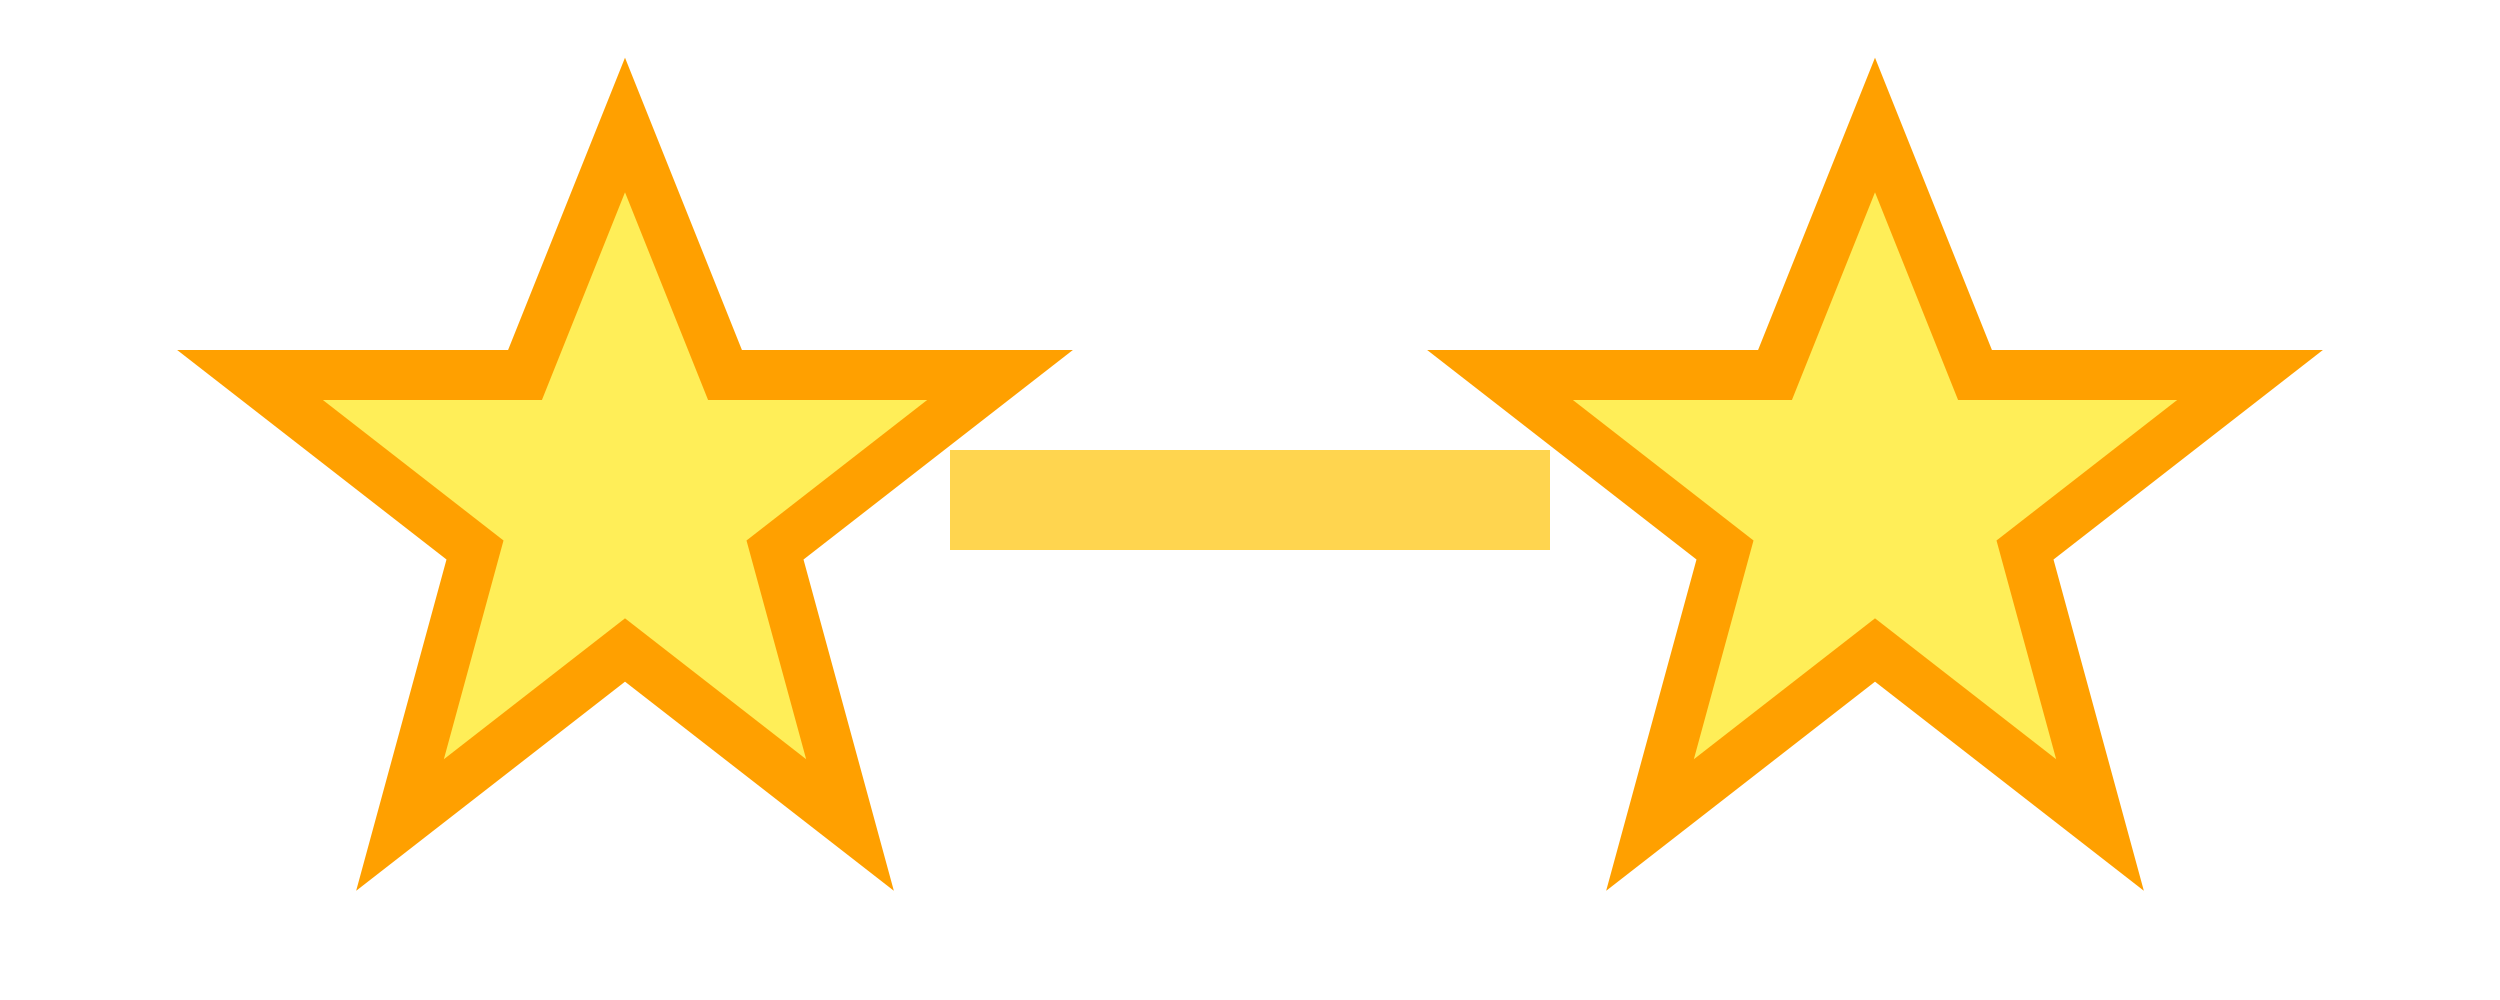
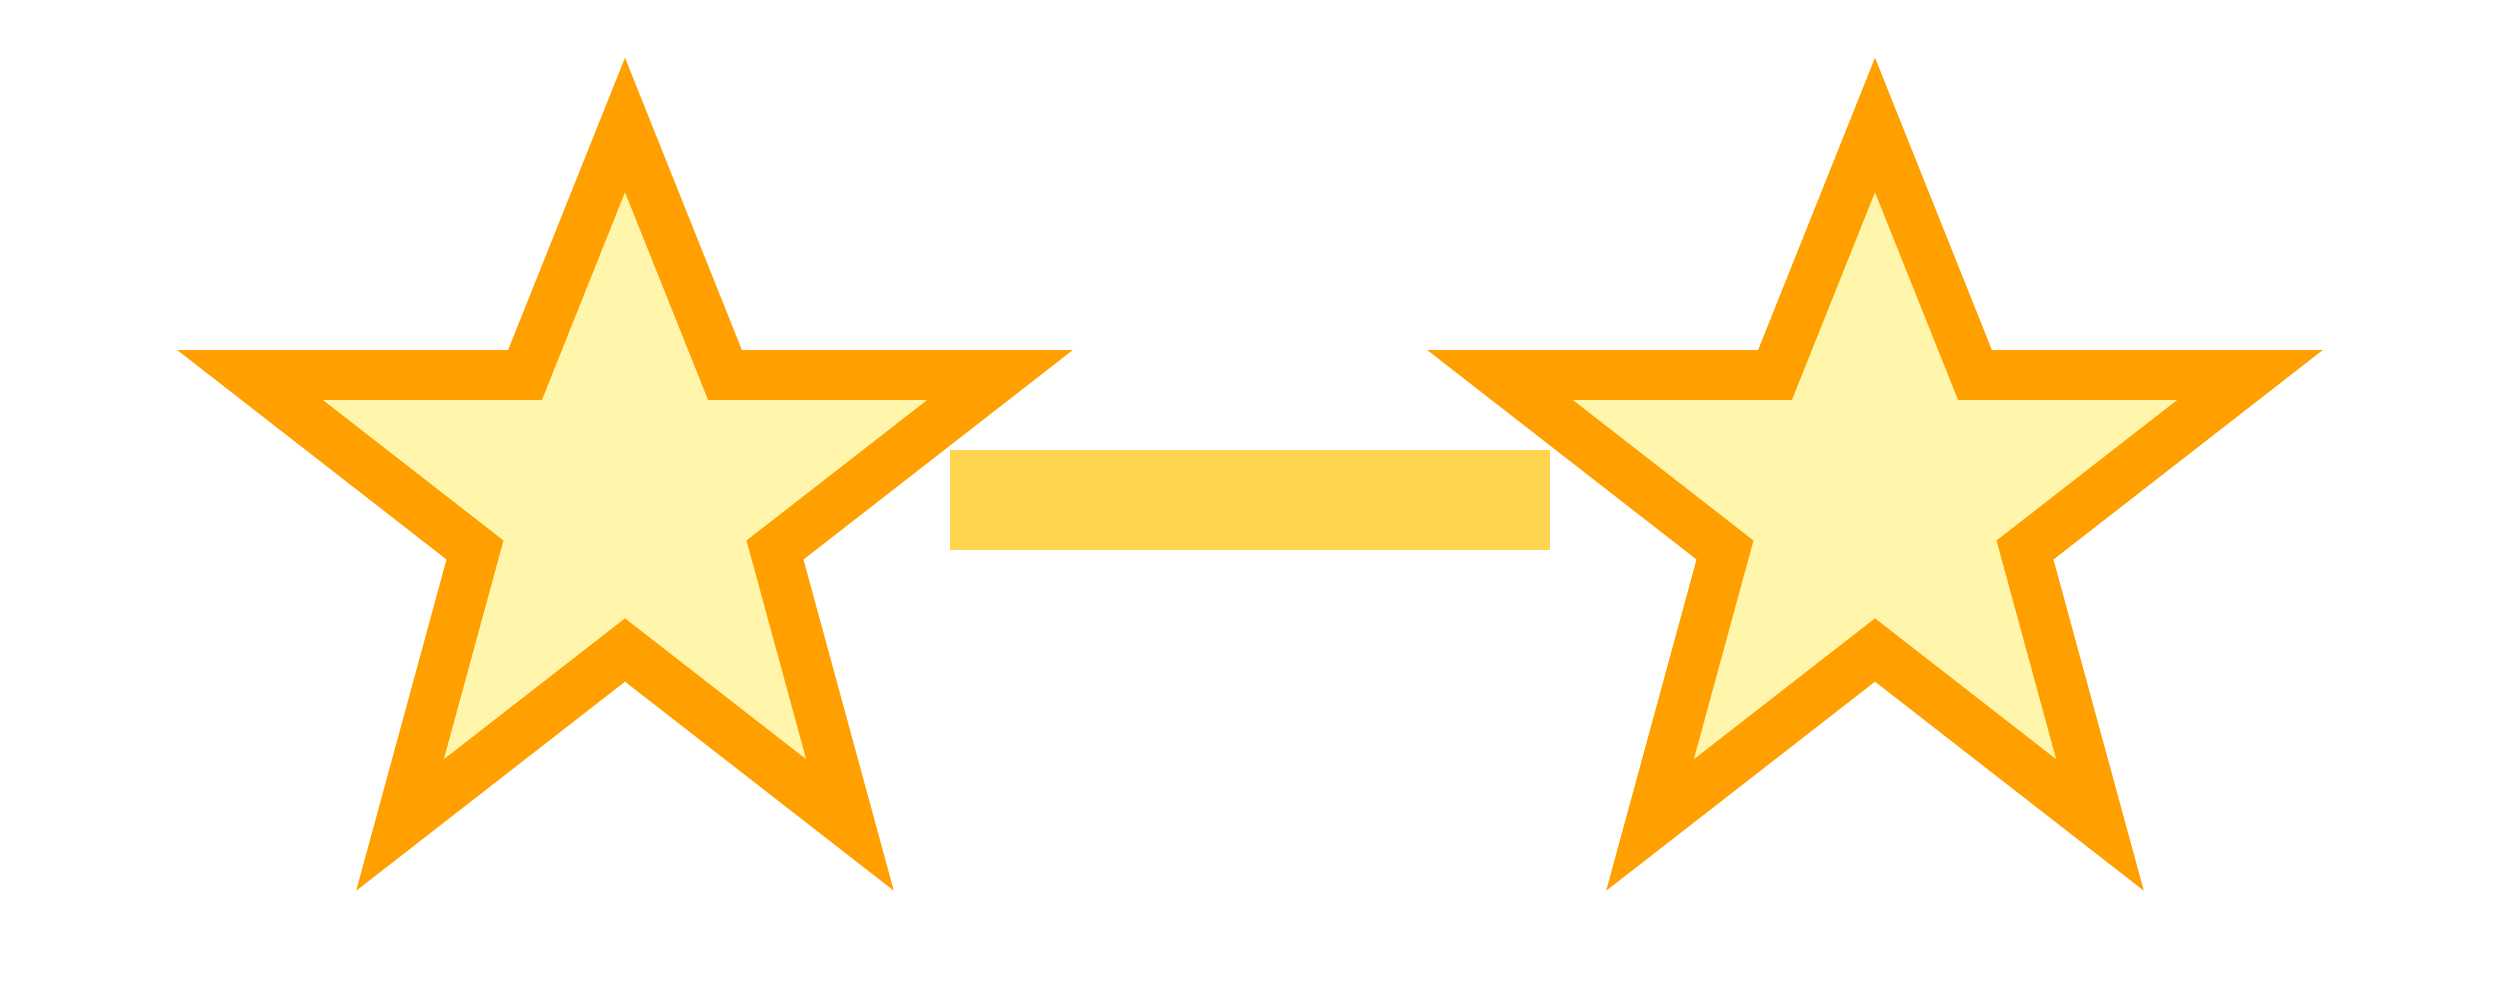
<svg xmlns="http://www.w3.org/2000/svg" viewBox="0 0 100 40">
  <line x1="38" y1="20" x2="62" y2="20" stroke="#ffd54f" stroke-width="4" />
-   <path d="M 25 5 L 29 15 L 40 15 L 31 22 L 34 33 L 25 26 L 16 33 L 19 22 L 10 15 L 21 15 Z" fill="#ffee58" stroke="#ffa000" stroke-width="2" />
-   <path d="M 75 5 L 79 15 L 90 15 L 81 22 L 84 33 L 75 26 L 66 33 L 69 22 L 60 15 L 71 15 Z" fill="#ffee58" stroke="#ffa000" stroke-width="2" />
+   <path d="M 25 5 L 29 15 L 40 15 L 31 22 L 34 33 L 25 26 L 16 33 L 19 22 L 10 15 L 21 15 Z" fill="#ffee58" fill-opacity="0.5" stroke="#ffa000" stroke-width="2" />
+   <path d="M 75 5 L 79 15 L 90 15 L 81 22 L 84 33 L 75 26 L 66 33 L 69 22 L 60 15 L 71 15 Z" fill="#ffee58" fill-opacity="0.5" stroke="#ffa000" stroke-width="2" />
</svg>
